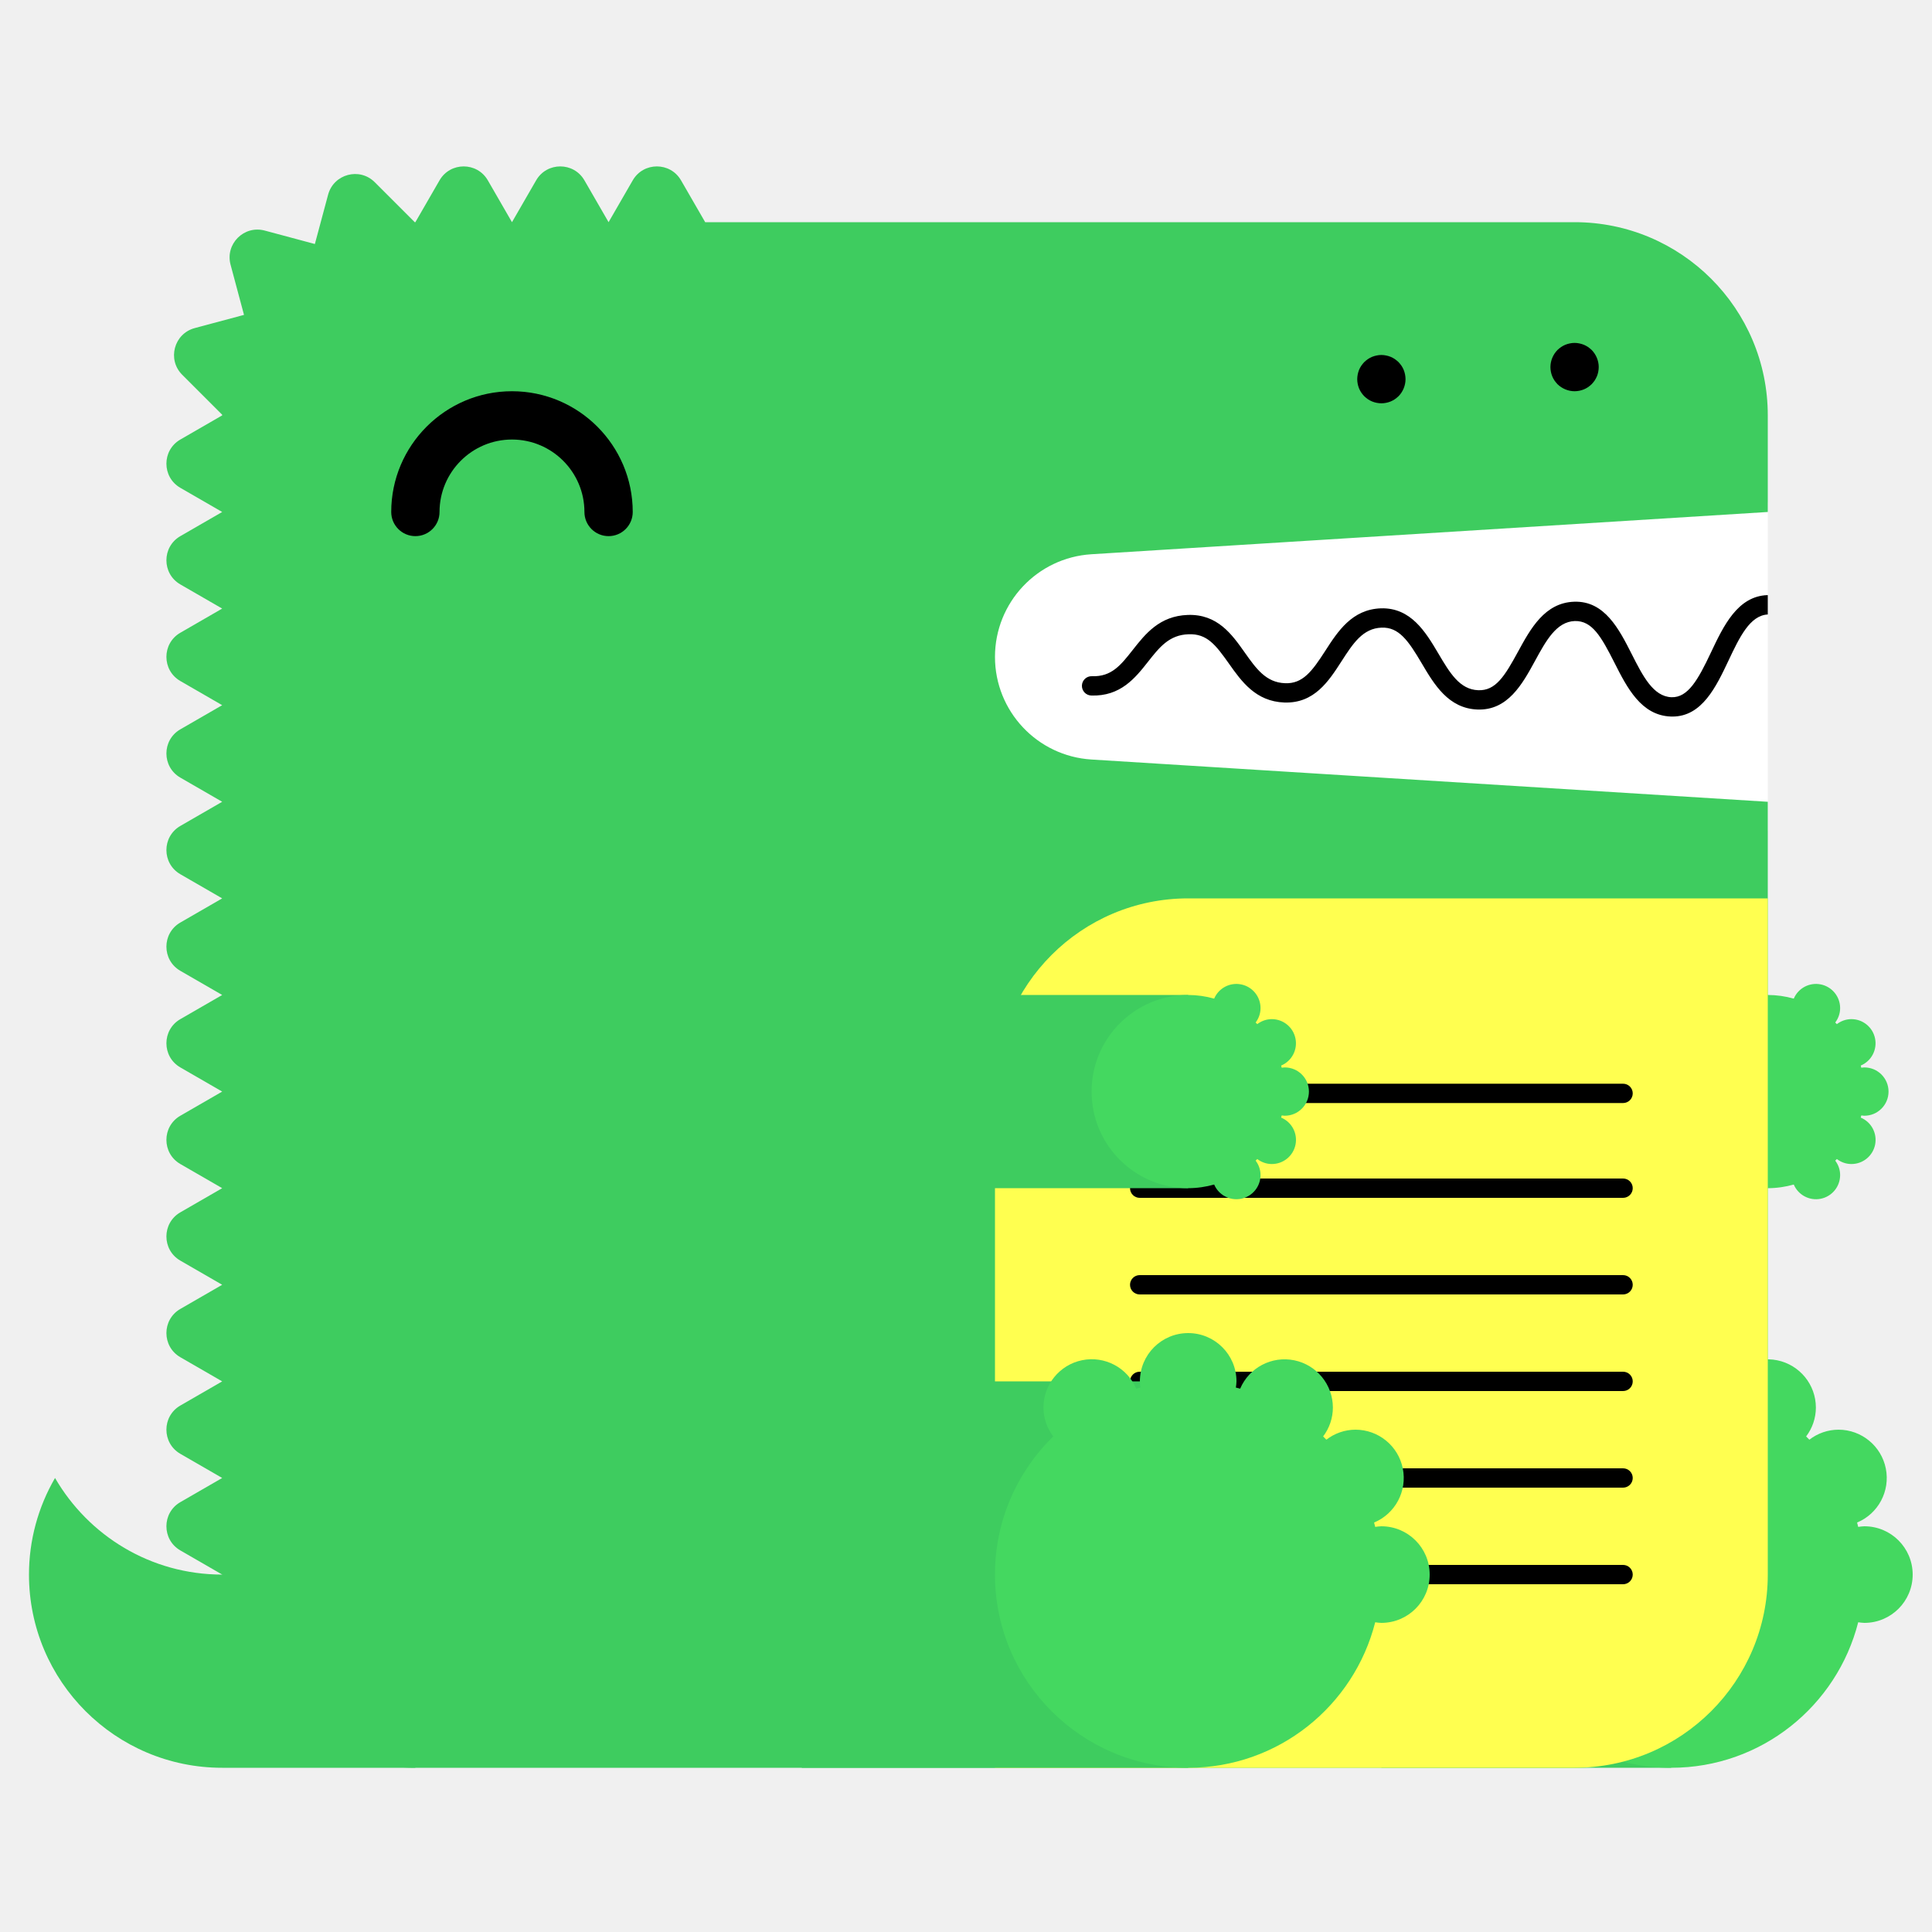
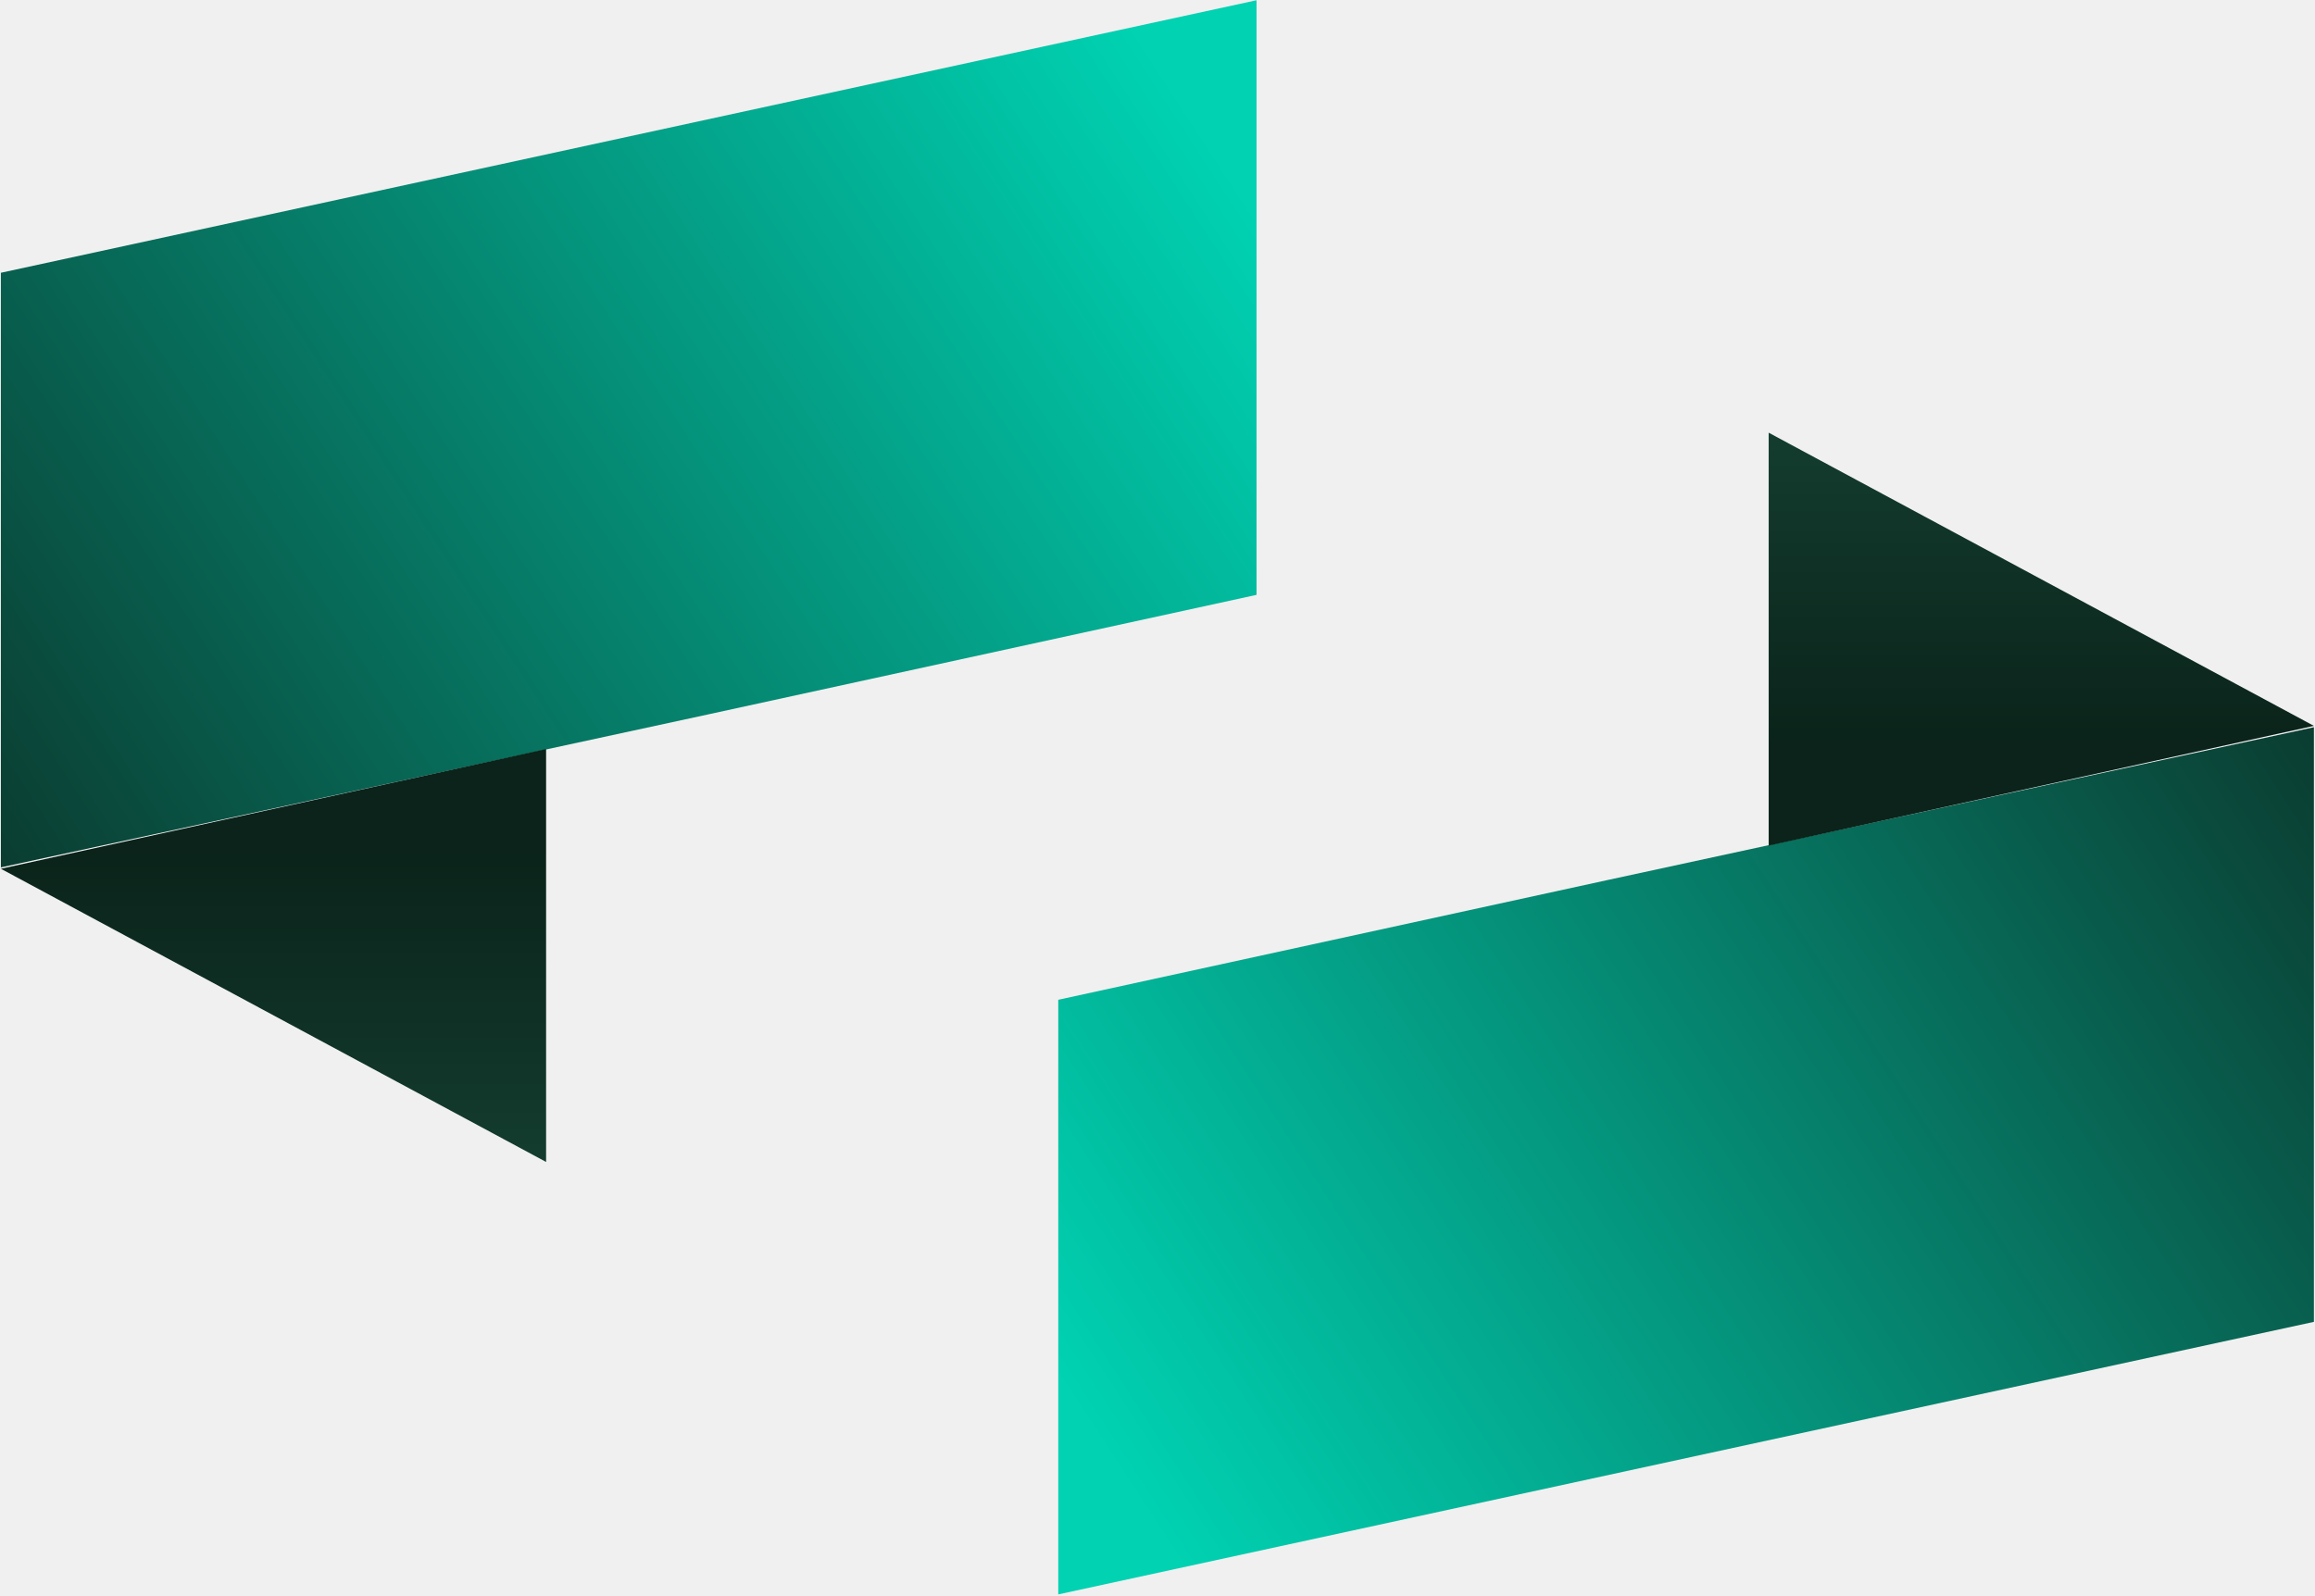
- <svg xmlns="http://www.w3.org/2000/svg" width="200" height="200" viewBox="0 0 200 200">
-   <g fill="none" fill-rule="evenodd">
-     <path fill="#FFF" d="M99 52h84v34H99z" />
-     <path d="M23 163c-7.398 0-13.843-4.027-17.303-10A19.886 19.886 0 0 0 3 163c0 11.046 8.954 20 20 20h20v-20H23z" fill="#3ECC5F" />
-     <path d="M112.98 57.376L183 53V43c0-11.046-8.954-20-20-20H73l-2.5-4.33c-1.112-1.925-3.889-1.925-5 0L63 23l-2.5-4.33c-1.111-1.925-3.889-1.925-5 0L53 23l-2.5-4.33c-1.111-1.925-3.889-1.925-5 0L43 23c-.022 0-.042.003-.065.003l-4.142-4.141c-1.57-1.571-4.252-.853-4.828 1.294l-1.369 5.104-5.192-1.392c-2.148-.575-4.111 1.389-3.535 3.536l1.39 5.193-5.102 1.367c-2.148.576-2.867 3.259-1.296 4.83l4.142 4.142c0 .021-.003.042-.003.064l-4.33 2.5c-1.925 1.111-1.925 3.889 0 5L23 53l-4.33 2.5c-1.925 1.111-1.925 3.889 0 5L23 63l-4.33 2.5c-1.925 1.111-1.925 3.889 0 5L23 73l-4.33 2.5c-1.925 1.111-1.925 3.889 0 5L23 83l-4.33 2.5c-1.925 1.111-1.925 3.889 0 5L23 93l-4.33 2.5c-1.925 1.111-1.925 3.889 0 5L23 103l-4.33 2.5c-1.925 1.111-1.925 3.889 0 5L23 113l-4.33 2.5c-1.925 1.111-1.925 3.889 0 5L23 123l-4.33 2.5c-1.925 1.111-1.925 3.889 0 5L23 133l-4.33 2.5c-1.925 1.111-1.925 3.889 0 5L23 143l-4.33 2.5c-1.925 1.111-1.925 3.889 0 5L23 153l-4.33 2.5c-1.925 1.111-1.925 3.889 0 5L23 163c0 11.046 8.954 20 20 20h120c11.046 0 20-8.954 20-20V83l-70.02-4.376A10.645 10.645 0 0 1 103 68c0-5.621 4.37-10.273 9.98-10.624" fill="#3ECC5F" />
-     <path fill="#3ECC5F" d="M143 183h30v-40h-30z" />
-     <path d="M193 158c-.219 0-.428.037-.639.064-.038-.15-.074-.301-.116-.451A5 5 0 0 0 190.32 148a4.96 4.96 0 0 0-3.016 1.036 26.531 26.531 0 0 0-.335-.336 4.955 4.955 0 0 0 1.011-2.987 5 5 0 0 0-9.599-1.959c-.148-.042-.297-.077-.445-.115.027-.211.064-.42.064-.639a5 5 0 0 0-5-5 5 5 0 0 0-5 5c0 .219.037.428.064.639-.148.038-.297.073-.445.115a4.998 4.998 0 0 0-9.599 1.959c0 1.125.384 2.151 1.011 2.987-3.717 3.632-6.031 8.693-6.031 14.3 0 11.046 8.954 20 20 20 9.339 0 17.16-6.41 19.361-15.064.211.027.42.064.639.064a5 5 0 0 0 5-5 5 5 0 0 0-5-5" fill="#44D860" />
-     <path fill="#3ECC5F" d="M153 123h30v-20h-30z" />
-     <path d="M193 115.5a2.5 2.5 0 1 0 0-5c-.109 0-.214.019-.319.032-.02-.075-.037-.15-.058-.225a2.501 2.501 0 0 0-.963-4.807c-.569 0-1.088.197-1.508.518a6.653 6.653 0 0 0-.168-.168c.314-.417.506-.931.506-1.494a2.5 2.5 0 0 0-4.8-.979A9.987 9.987 0 0 0 183 103c-5.522 0-10 4.478-10 10s4.478 10 10 10c.934 0 1.833-.138 2.69-.377a2.5 2.5 0 0 0 4.8-.979c0-.563-.192-1.077-.506-1.494.057-.055.113-.111.168-.168.42.321.939.518 1.508.518a2.5 2.5 0 0 0 .963-4.807c.021-.074.038-.15.058-.225.105.013.21.032.319.032" fill="#44D860" />
-     <path d="M63 55.5a2.5 2.5 0 0 1-2.5-2.5c0-4.136-3.364-7.5-7.5-7.5s-7.5 3.364-7.5 7.5a2.5 2.5 0 1 1-5 0c0-6.893 5.607-12.5 12.5-12.5S65.5 46.107 65.5 53a2.5 2.5 0 0 1-2.5 2.5" fill="#000" />
-     <path d="M103 183h60c11.046 0 20-8.954 20-20V93h-60c-11.046 0-20 8.954-20 20v70z" fill="#FFFF50" />
-     <path d="M168.02 124h-50.04a1 1 0 1 1 0-2h50.04a1 1 0 1 1 0 2m0 20h-50.04a1 1 0 1 1 0-2h50.04a1 1 0 1 1 0 2m0 20h-50.04a1 1 0 1 1 0-2h50.04a1 1 0 1 1 0 2m0-49.814h-50.04a1 1 0 1 1 0-2h50.04a1 1 0 1 1 0 2m0 19.814h-50.04a1 1 0 1 1 0-2h50.04a1 1 0 1 1 0 2m0 20h-50.04a1 1 0 1 1 0-2h50.04a1 1 0 1 1 0 2M183 61.611c-.012 0-.022-.006-.034-.005-3.09.105-4.552 3.196-5.842 5.923-1.346 2.85-2.387 4.703-4.093 4.647-1.889-.068-2.969-2.202-4.113-4.46-1.314-2.594-2.814-5.536-5.963-5.426-3.046.104-4.513 2.794-5.807 5.167-1.377 2.528-2.314 4.065-4.121 3.994-1.927-.07-2.951-1.805-4.136-3.813-1.321-2.236-2.848-4.75-5.936-4.664-2.994.103-4.465 2.385-5.763 4.4-1.373 2.13-2.335 3.428-4.165 3.351-1.973-.07-2.992-1.51-4.171-3.177-1.324-1.873-2.816-3.993-5.895-3.89-2.928.1-4.399 1.97-5.696 3.618-1.232 1.564-2.194 2.802-4.229 2.724a1 1 0 0 0-.072 2c3.017.101 4.545-1.8 5.872-3.487 1.177-1.496 2.193-2.787 4.193-2.855 1.926-.082 2.829 1.115 4.195 3.045 1.297 1.834 2.769 3.914 5.731 4.021 3.103.104 4.596-2.215 5.918-4.267 1.182-1.834 2.202-3.417 4.15-3.484 1.793-.067 2.769 1.35 4.145 3.681 1.297 2.197 2.766 4.686 5.787 4.796 3.125.108 4.634-2.62 5.949-5.035 1.139-2.088 2.214-4.06 4.119-4.126 1.793-.042 2.728 1.595 4.111 4.33 1.292 2.553 2.757 5.445 5.825 5.556l.169.003c3.064 0 4.518-3.075 5.805-5.794 1.139-2.41 2.217-4.68 4.067-4.773v-2z" fill="#000" />
-     <path fill="#3ECC5F" d="M83 183h40v-40H83z" />
-     <path d="M143 158c-.219 0-.428.037-.639.064-.038-.15-.074-.301-.116-.451A5 5 0 0 0 140.32 148a4.96 4.96 0 0 0-3.016 1.036 26.531 26.531 0 0 0-.335-.336 4.955 4.955 0 0 0 1.011-2.987 5 5 0 0 0-9.599-1.959c-.148-.042-.297-.077-.445-.115.027-.211.064-.42.064-.639a5 5 0 0 0-5-5 5 5 0 0 0-5 5c0 .219.037.428.064.639-.148.038-.297.073-.445.115a4.998 4.998 0 0 0-9.599 1.959c0 1.125.384 2.151 1.011 2.987-3.717 3.632-6.031 8.693-6.031 14.3 0 11.046 8.954 20 20 20 9.339 0 17.16-6.41 19.361-15.064.211.027.42.064.639.064a5 5 0 0 0 5-5 5 5 0 0 0-5-5" fill="#44D860" />
-     <path fill="#3ECC5F" d="M83 123h40v-20H83z" />
-     <path d="M133 115.5a2.5 2.5 0 1 0 0-5c-.109 0-.214.019-.319.032-.02-.075-.037-.15-.058-.225a2.501 2.501 0 0 0-.963-4.807c-.569 0-1.088.197-1.508.518a6.653 6.653 0 0 0-.168-.168c.314-.417.506-.931.506-1.494a2.5 2.5 0 0 0-4.8-.979A9.987 9.987 0 0 0 123 103c-5.522 0-10 4.478-10 10s4.478 10 10 10c.934 0 1.833-.138 2.69-.377a2.5 2.5 0 0 0 4.8-.979c0-.563-.192-1.077-.506-1.494.057-.055.113-.111.168-.168.42.321.939.518 1.508.518a2.5 2.5 0 0 0 .963-4.807c.021-.074.038-.15.058-.225.105.013.21.032.319.032" fill="#44D860" />
-     <path d="M143 41.75c-.16 0-.33-.02-.49-.05a2.52 2.52 0 0 1-.47-.14c-.15-.06-.29-.14-.431-.23-.13-.09-.259-.2-.38-.31-.109-.12-.219-.24-.309-.38s-.17-.28-.231-.43a2.619 2.619 0 0 1-.189-.96c0-.16.02-.33.05-.49.03-.16.08-.31.139-.47.061-.15.141-.29.231-.43.09-.13.2-.26.309-.38.121-.11.25-.22.38-.31.141-.09.281-.17.431-.23.149-.06.31-.11.47-.14.32-.07.65-.07.98 0 .159.03.32.08.47.14.149.06.29.14.43.23.13.09.259.2.38.31.11.12.22.25.31.38.09.14.17.28.23.43.06.16.11.31.14.47.029.16.05.33.05.49 0 .66-.271 1.31-.73 1.77-.121.11-.25.22-.38.31-.14.09-.281.17-.43.23a2.565 2.565 0 0 1-.96.19m20-1.25c-.66 0-1.3-.27-1.771-.73a3.802 3.802 0 0 1-.309-.38c-.09-.14-.17-.28-.231-.43a2.619 2.619 0 0 1-.189-.96c0-.66.27-1.3.729-1.77.121-.11.25-.22.38-.31.141-.09.281-.17.431-.23.149-.06.31-.11.47-.14.32-.07.66-.07.98 0 .159.03.32.08.47.14.149.06.29.14.43.23.13.09.259.2.38.31.459.47.73 1.11.73 1.77 0 .16-.021.33-.05.49-.03.16-.08.32-.14.47-.07.15-.14.29-.23.43-.09.13-.2.26-.31.38-.121.11-.25.22-.38.31-.14.09-.281.17-.43.23a2.565 2.565 0 0 1-.96.19" fill="#000" />
-   </g>
+ <svg xmlns="http://www.w3.org/2000/svg" width="2025" height="1396" viewBox="0 0 2025 1396" fill="none">
+   <path d="M1099.12 0.211L0.773 238.668V758.939L618.595 625.258L1099.12 520.481V0.211Z" fill="url(#paint0_linear_6006_8121)" />
+   <path d="M477.688 1016.66V655.361L0.773 760.138L477.688 1016.66Z" fill="url(#paint1_linear_6006_8121)" />
+   <path d="M925.692 1395.04L2024.04 1156.58V636.311L1406.22 769.992L925.692 874.769V1395.04Z" fill="url(#paint2_linear_6006_8121)" />
+   <path d="M1547.13 378.59V739.889L2024.04 635.112L1547.13 378.59Z" fill="url(#paint3_linear_6006_8121)" />
+   <defs>
+     <linearGradient id="paint0_linear_6006_8121" x1="1000.98" y1="37.853" x2="-171.306" y2="801.454" gradientUnits="userSpaceOnUse">
+       <stop stop-color="#00D2B2" />
+       <stop offset="1" stop-color="#0C281F" />
+     </linearGradient>
+     <linearGradient id="paint1_linear_6006_8121" x1="237.382" y1="742.304" x2="237.382" y2="1419.86" gradientUnits="userSpaceOnUse">
+       <stop stop-color="#0B231A" />
+       <stop offset="1" stop-color="#1F624D" />
+     </linearGradient>
+     <linearGradient id="paint2_linear_6006_8121" x1="1023.83" y1="1357.4" x2="2196.12" y2="593.796" gradientUnits="userSpaceOnUse">
+       <stop stop-color="#00D2B2" />
+       <stop offset="1" stop-color="#0C281F" />
+     </linearGradient>
+     <linearGradient id="paint3_linear_6006_8121" x1="1787.43" y1="652.946" x2="1787.43" y2="-24.615" gradientUnits="userSpaceOnUse">
+       <stop stop-color="#0B231A" />
+       <stop offset="1" stop-color="#1F624D" />
+     </linearGradient>
+   </defs>
</svg>
